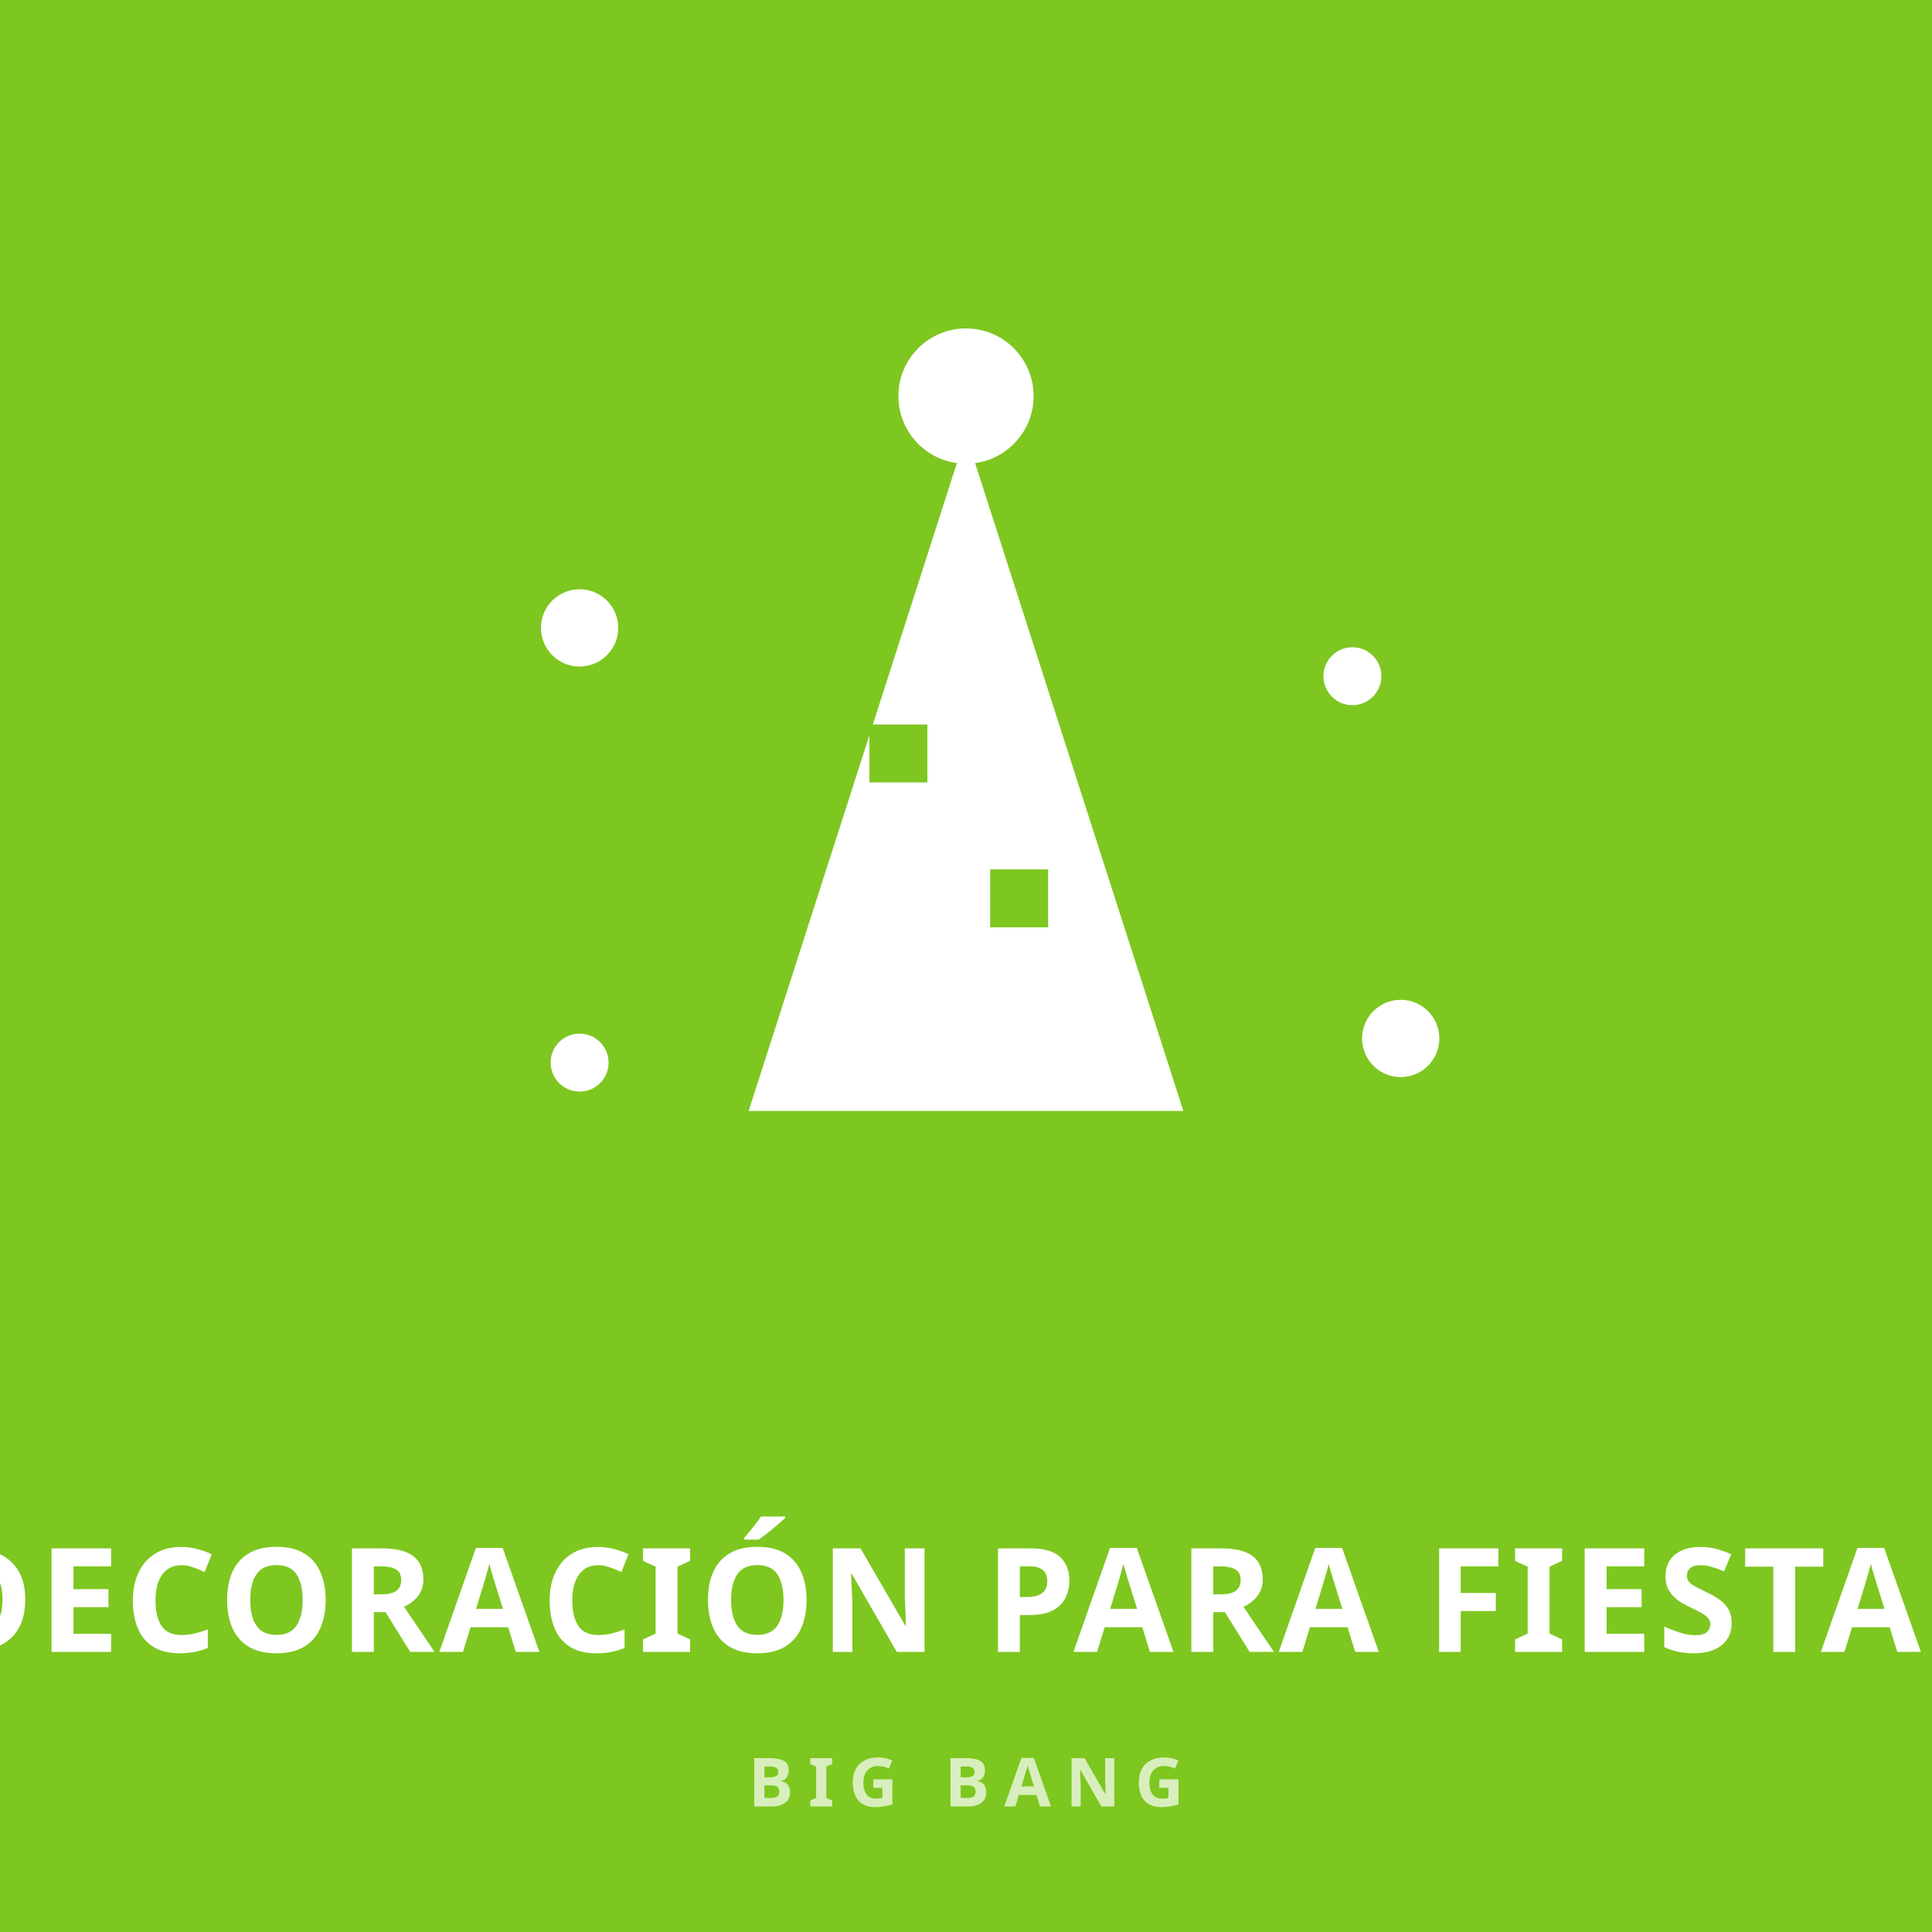
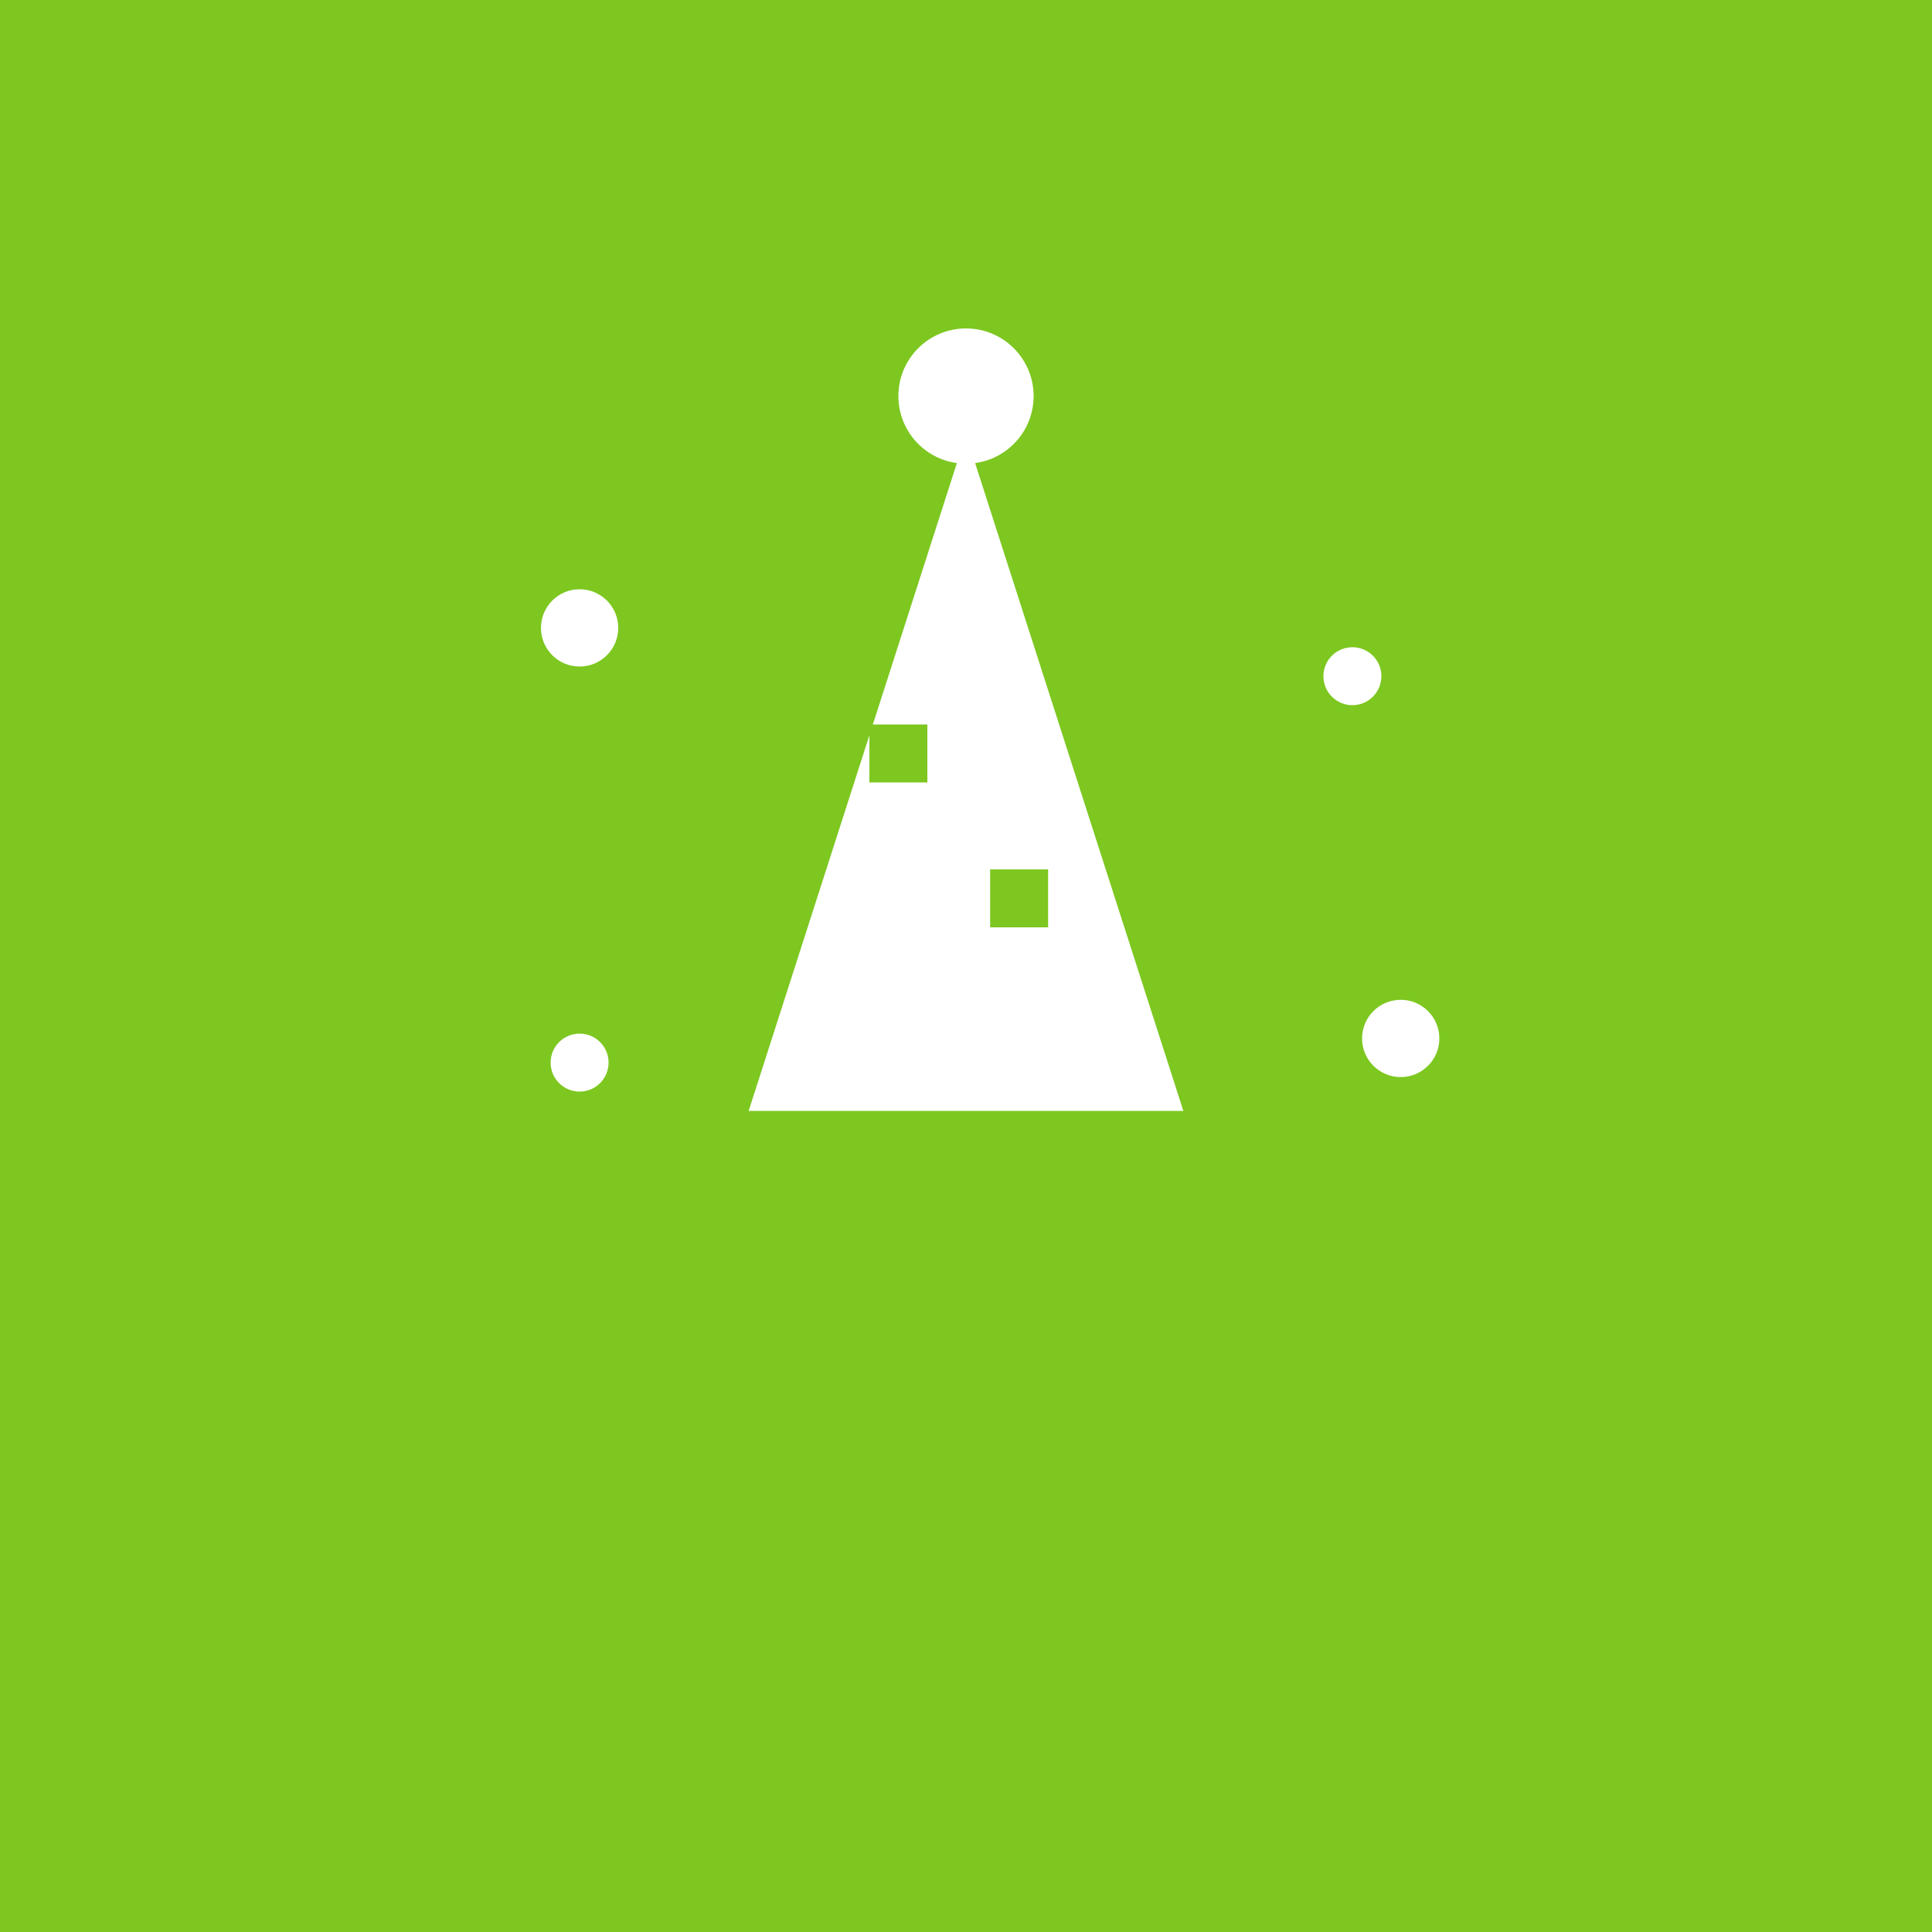
<svg xmlns="http://www.w3.org/2000/svg" viewBox="0 0 400 400" role="img" aria-label="Decoración para fiestas">
  <rect width="400" height="400" fill="#7DC720" />
  <polygon points="200,90 155,230 245,230" fill="#fff" />
  <circle cx="200" cy="82" r="14" fill="#fff" />
  <circle cx="120" cy="130" r="8" fill="#fff" />
  <circle cx="280" cy="140" r="6" fill="#fff" />
  <circle cx="120" cy="220" r="6" fill="#fff" />
  <circle cx="290" cy="215" r="8" fill="#fff" />
  <rect x="180" y="150" width="12" height="12" fill="#7DC720" />
  <rect x="205" y="180" width="12" height="12" fill="#7DC720" />
-   <text x="200" y="342" text-anchor="middle" fill="#ffffff" font-family="Nunito, system-ui, sans-serif" font-weight="900" font-size="30" letter-spacing="1" textLength="360" lengthAdjust="spacingAndGlyphs">DECORACIÓN PARA FIESTAS</text>
-   <text x="200" y="374" text-anchor="middle" fill="#ffffff" font-family="Nunito, system-ui, sans-serif" font-weight="700" font-size="14" letter-spacing="3" opacity="0.7">BIG BANG</text>
</svg>
